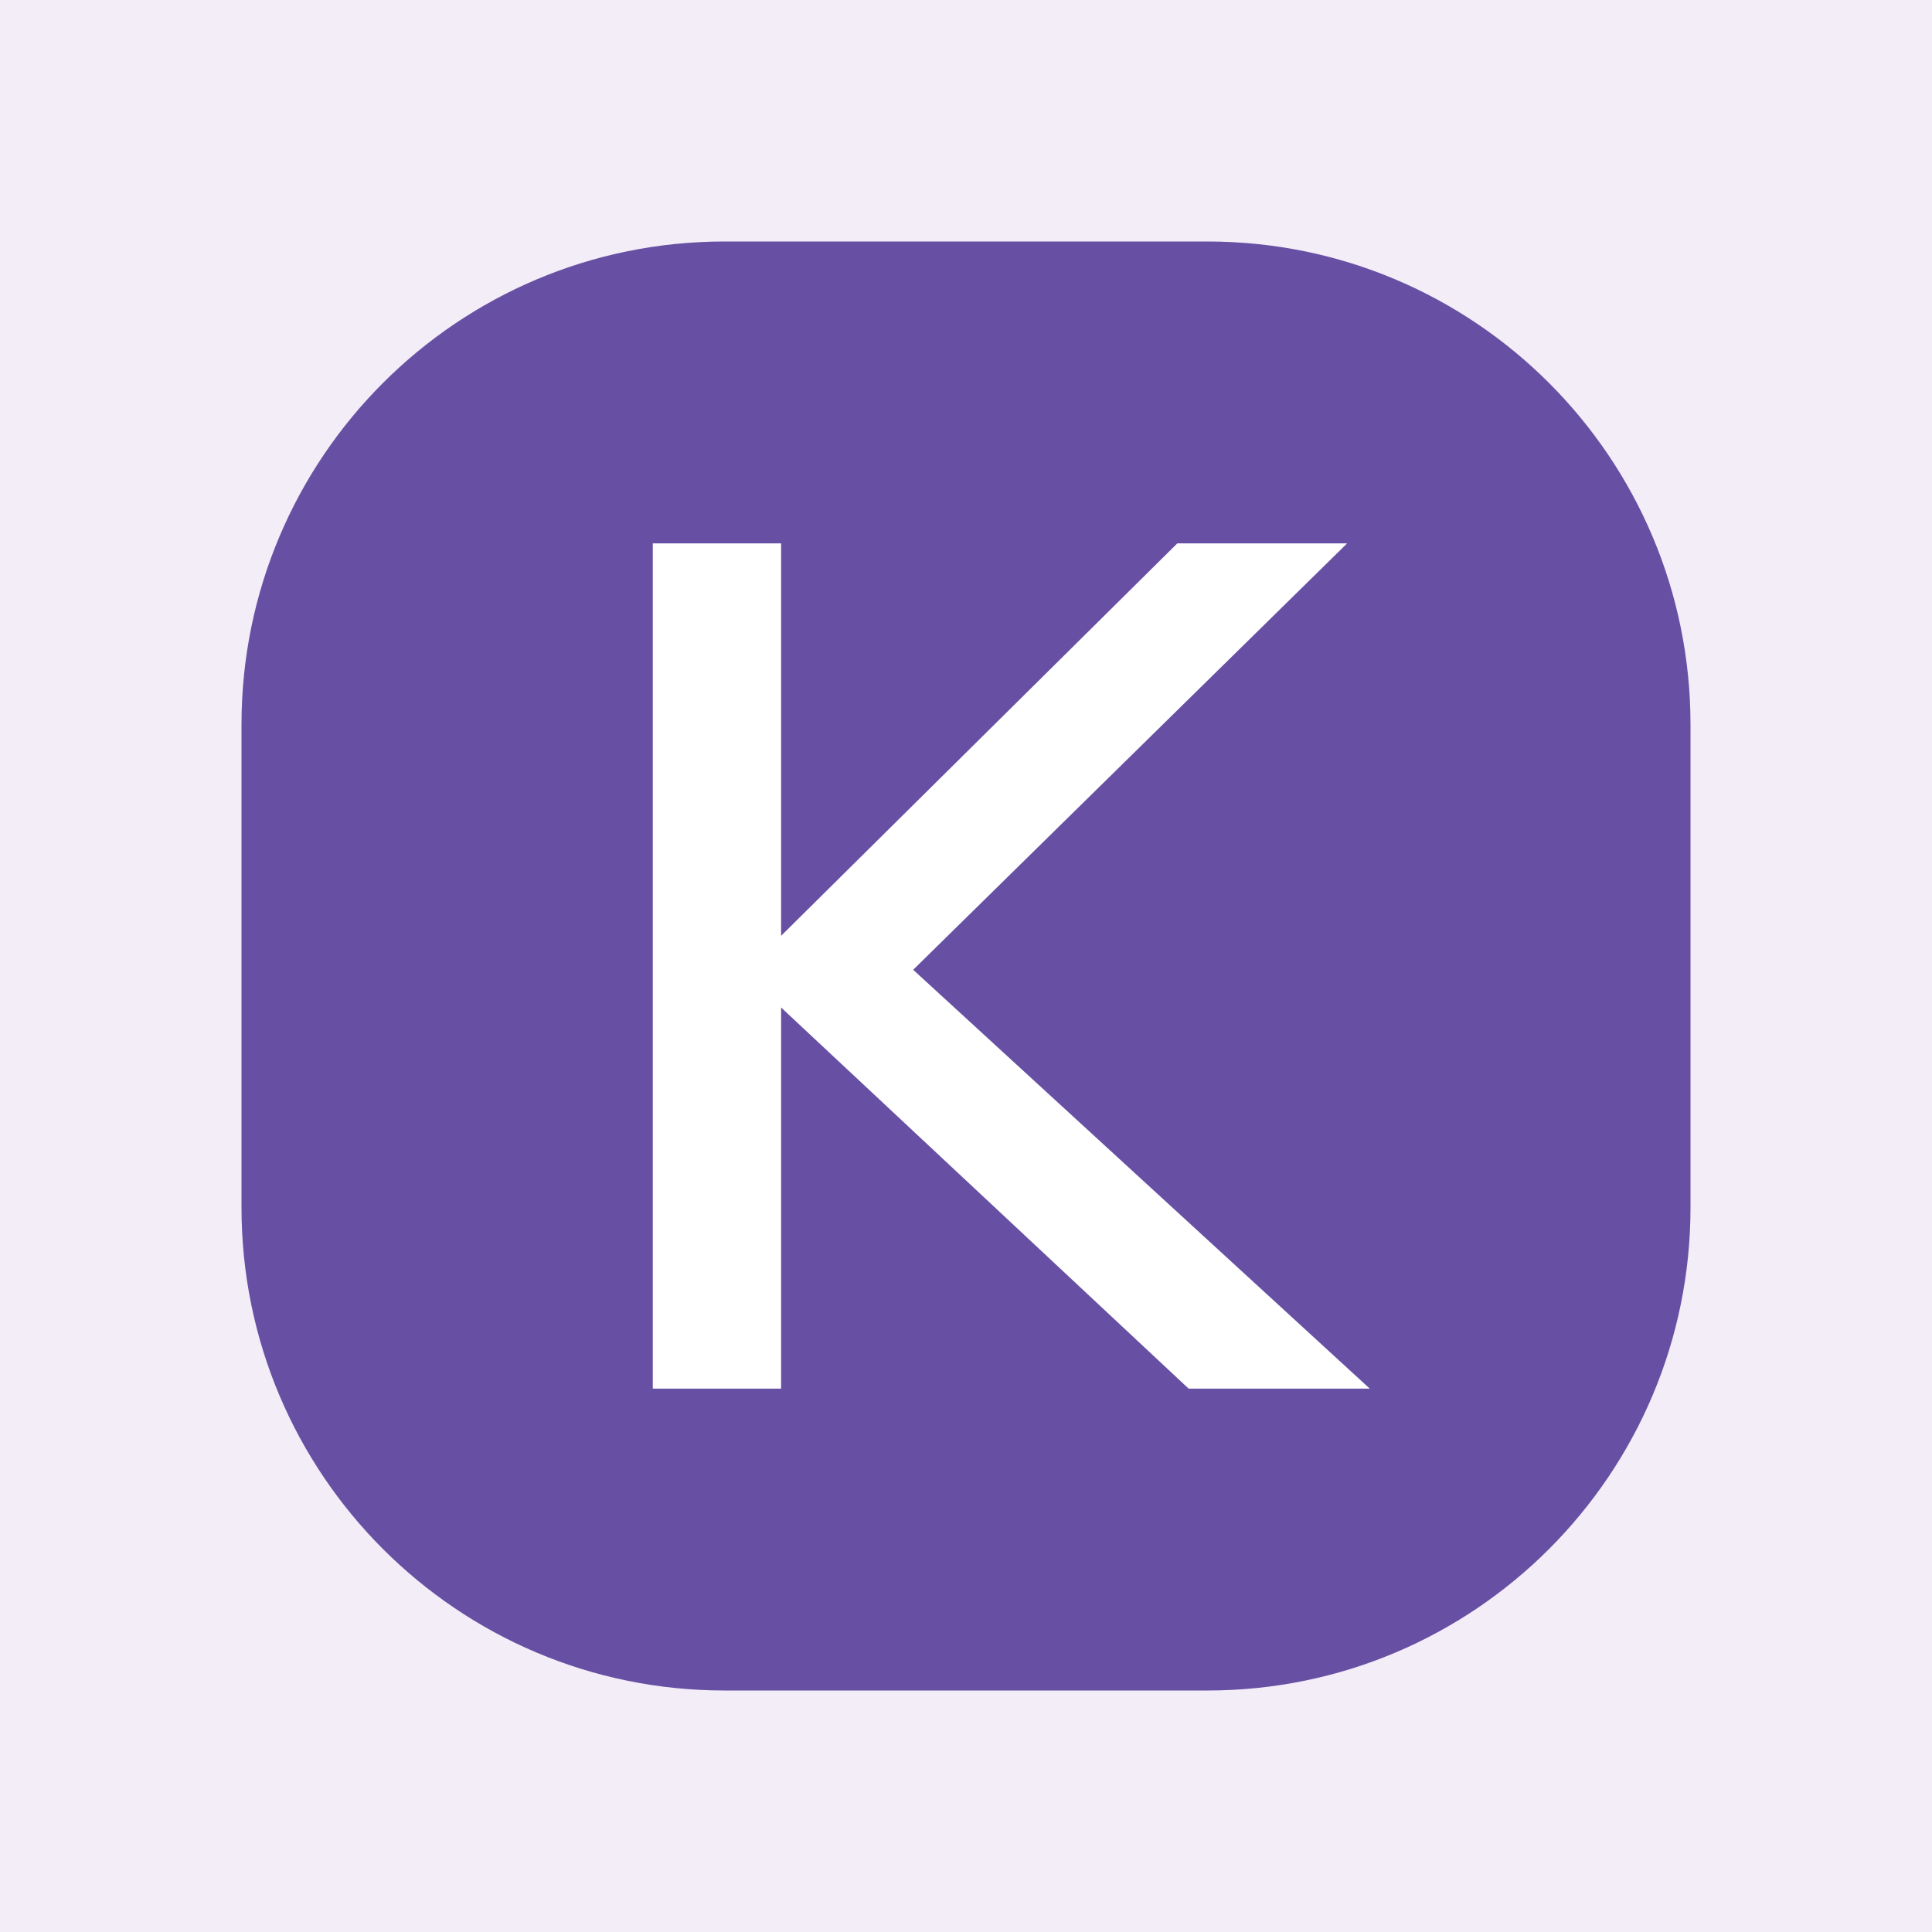
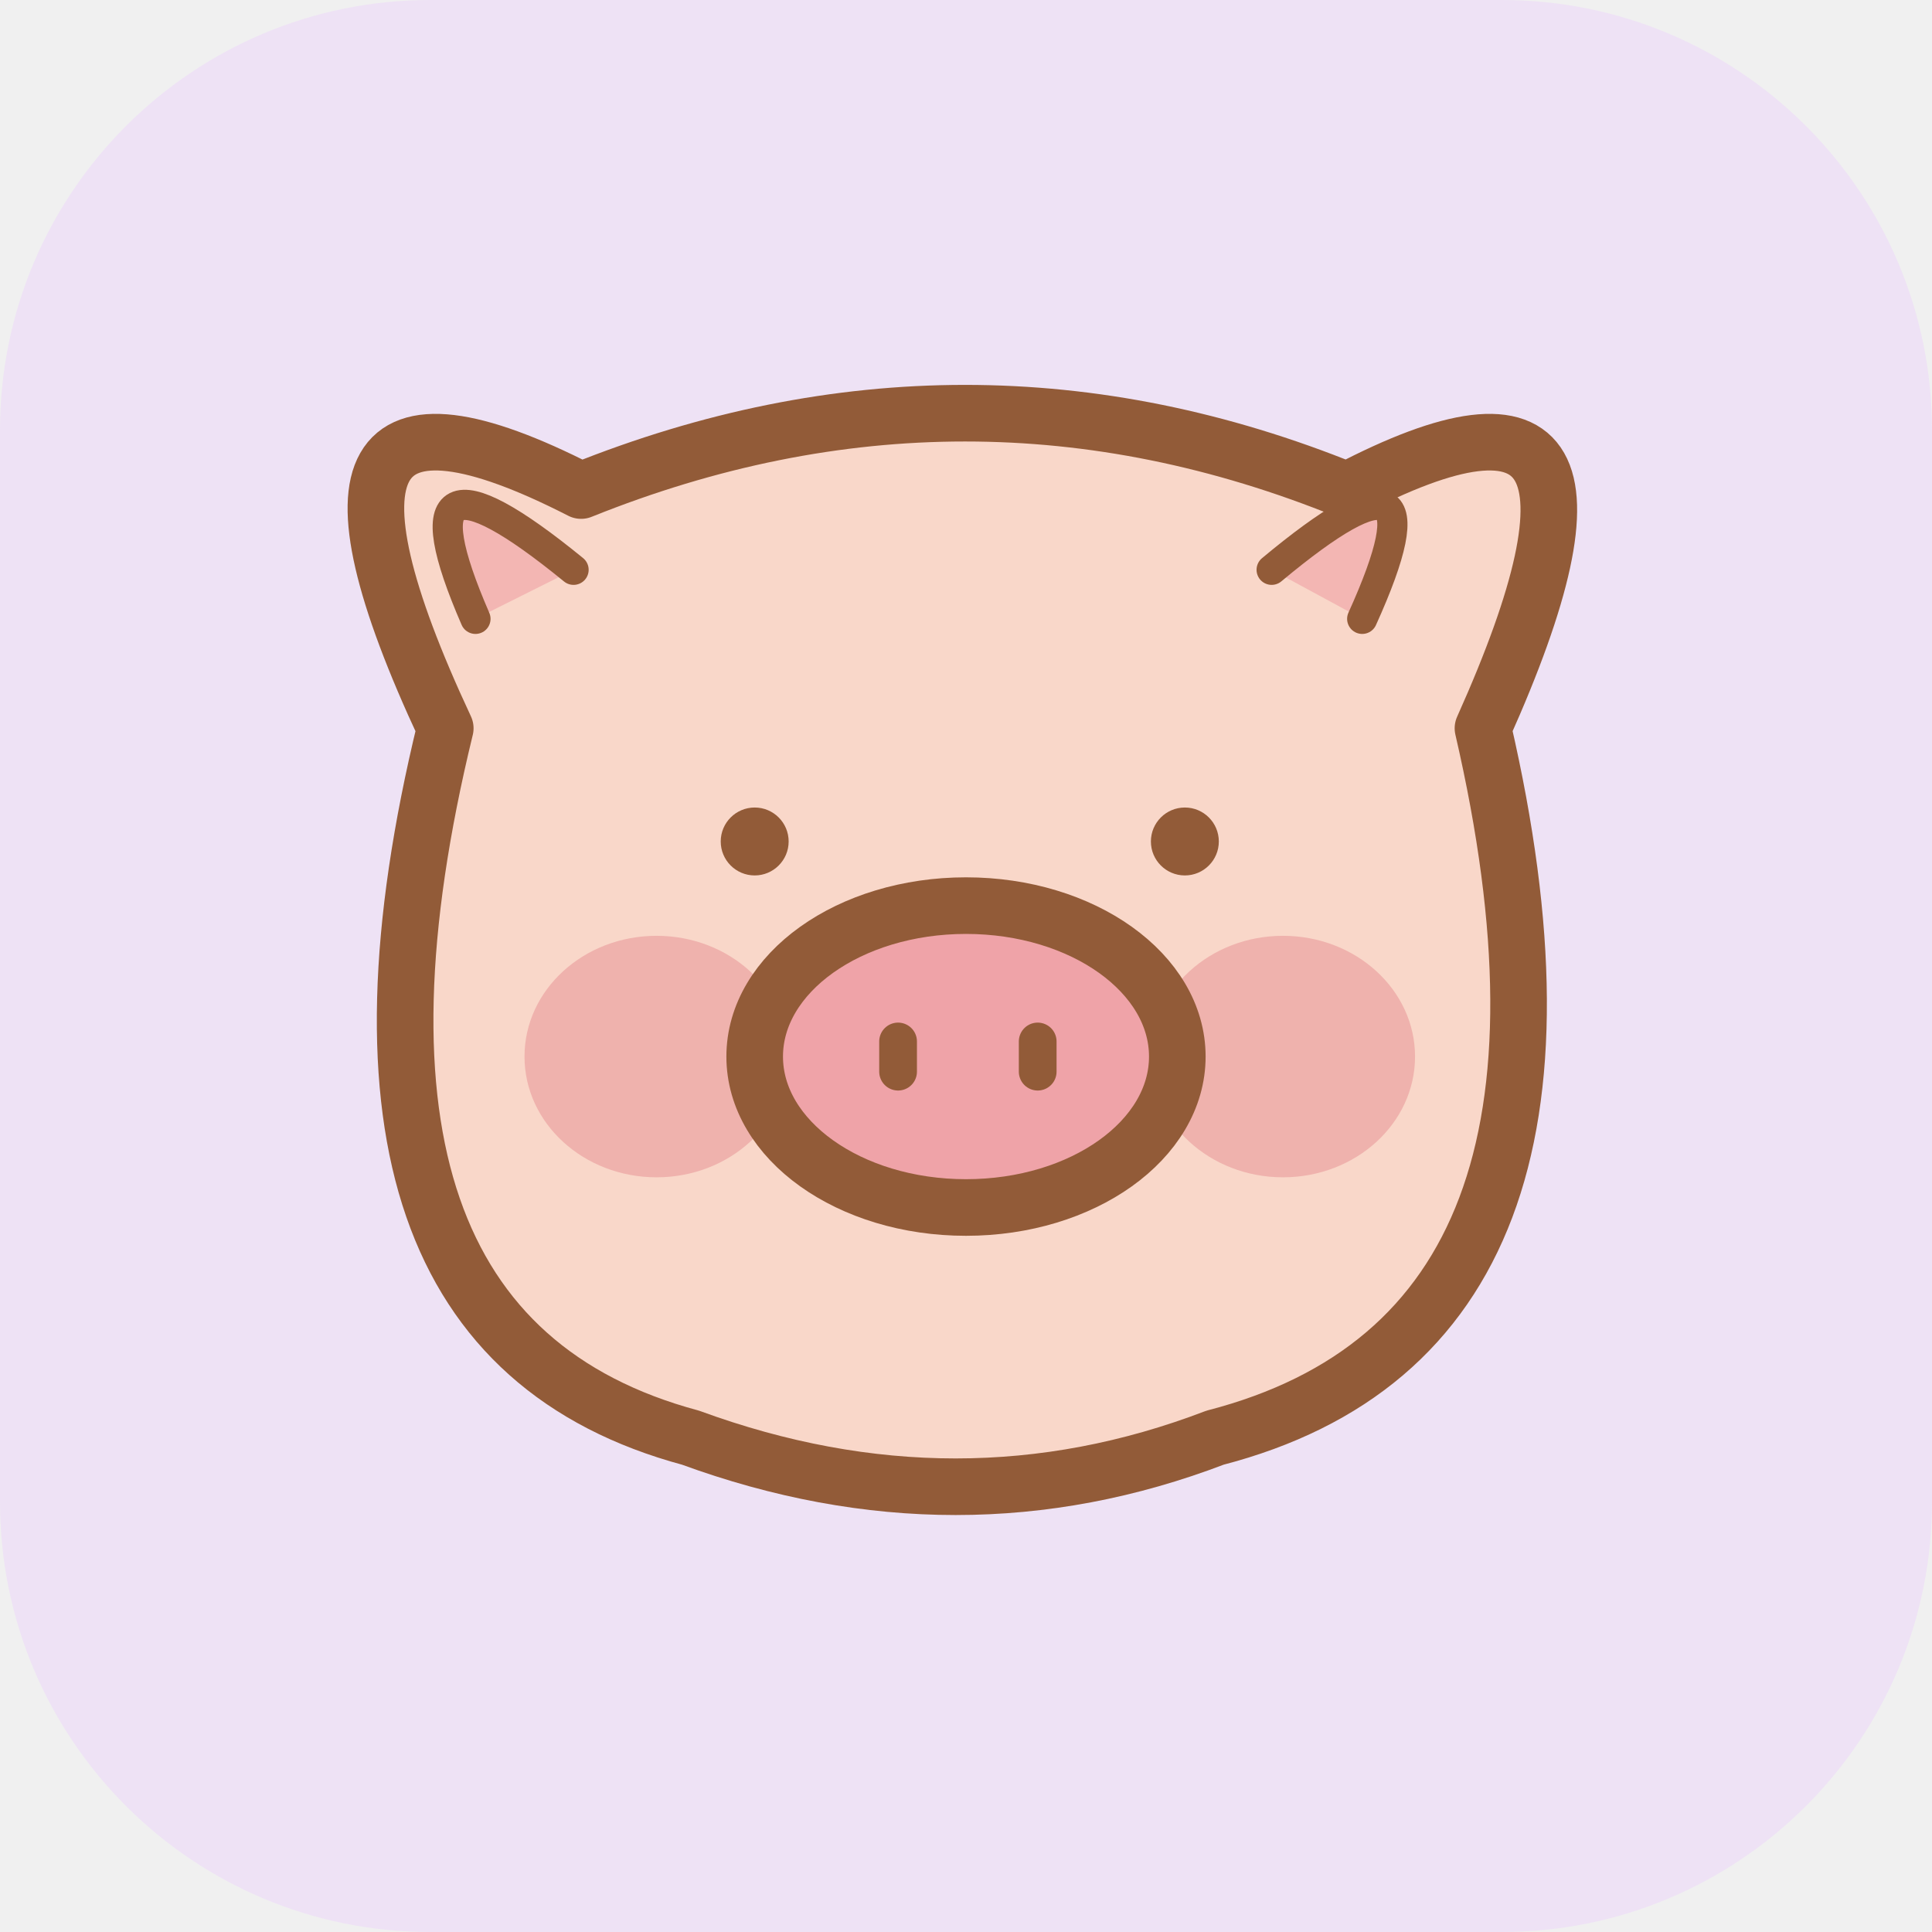
- <svg xmlns="http://www.w3.org/2000/svg" width="512" height="512" viewBox="0 0 512 512">
-   <rect width="512" height="512" fill="#f3edf7" />
-   <rect x="64" y="64" width="384" height="384" rx="128" fill="#6750a4" />
-   <path d="M173 144h34v104l105-104h45L242 257l121 111h-48L207 267v101h-34Z" fill="#ffffff" />
+ <svg xmlns="http://www.w3.org/2000/svg" viewBox="0 0 512 512">
+   <rect width="512" height="512" rx="114" fill="#eee2f5" />
+   <g stroke="#925b38" stroke-width="15" stroke-linecap="round" stroke-linejoin="round">
+     <path d="M118 193Q68 86 154 130Q256 89 357 130Q441 86 393 193Q430 353 322 381Q254 407 183 381Q79 353 118 193Z" fill="#f9d7c9" />
+     <path d="M126 164q-23-53 26-13m209 13q24-53-24-13" fill="#f3b6b3" stroke-width="8" />
+     <ellipse cx="174" cy="280" rx="35" ry="32" fill="#efb2ad" stroke="none" />
+     <ellipse cx="340" cy="280" rx="35" ry="32" fill="#efb2ad" stroke="none" />
+     <ellipse cx="256" cy="280" rx="56" ry="40" fill="#efa3a8" />
+     <circle cx="200" cy="223" r="9" fill="#925b38" stroke="none" />
+     <circle cx="314" cy="223" r="9" fill="#925b38" stroke="none" />
+     <path d="M238 276v8m37-8v8" stroke-width="10" />
+   </g>
</svg>
